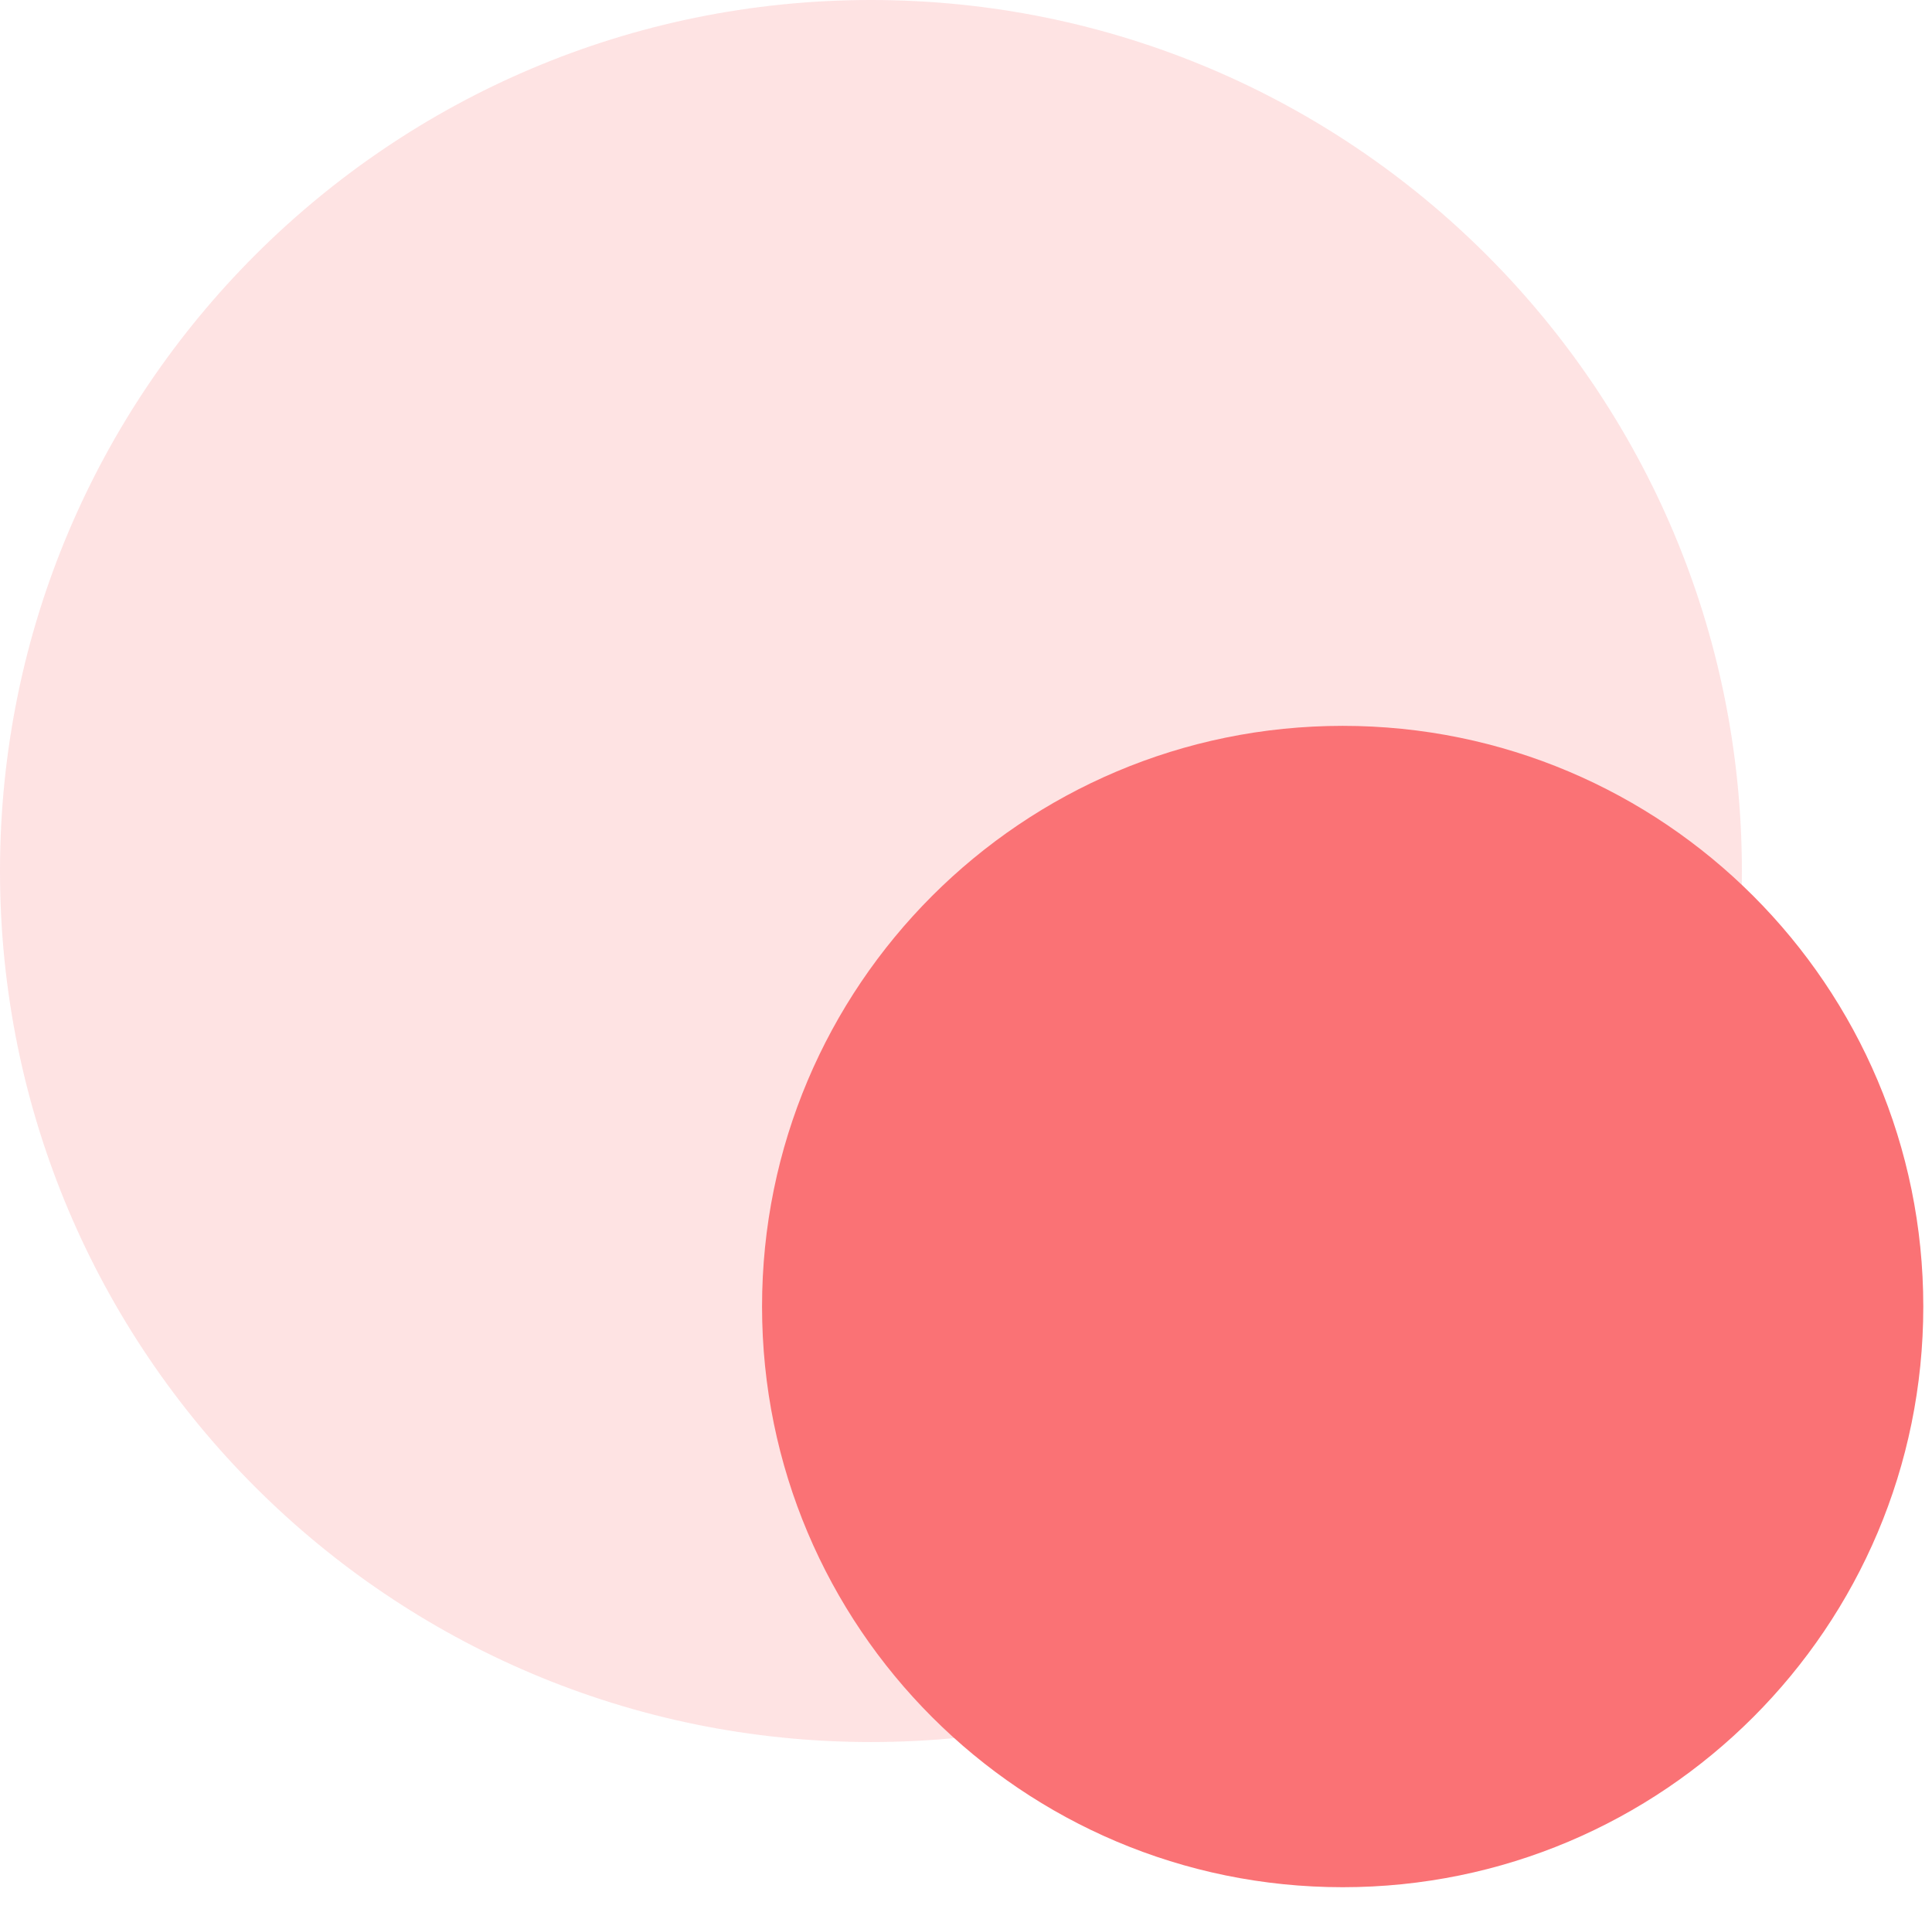
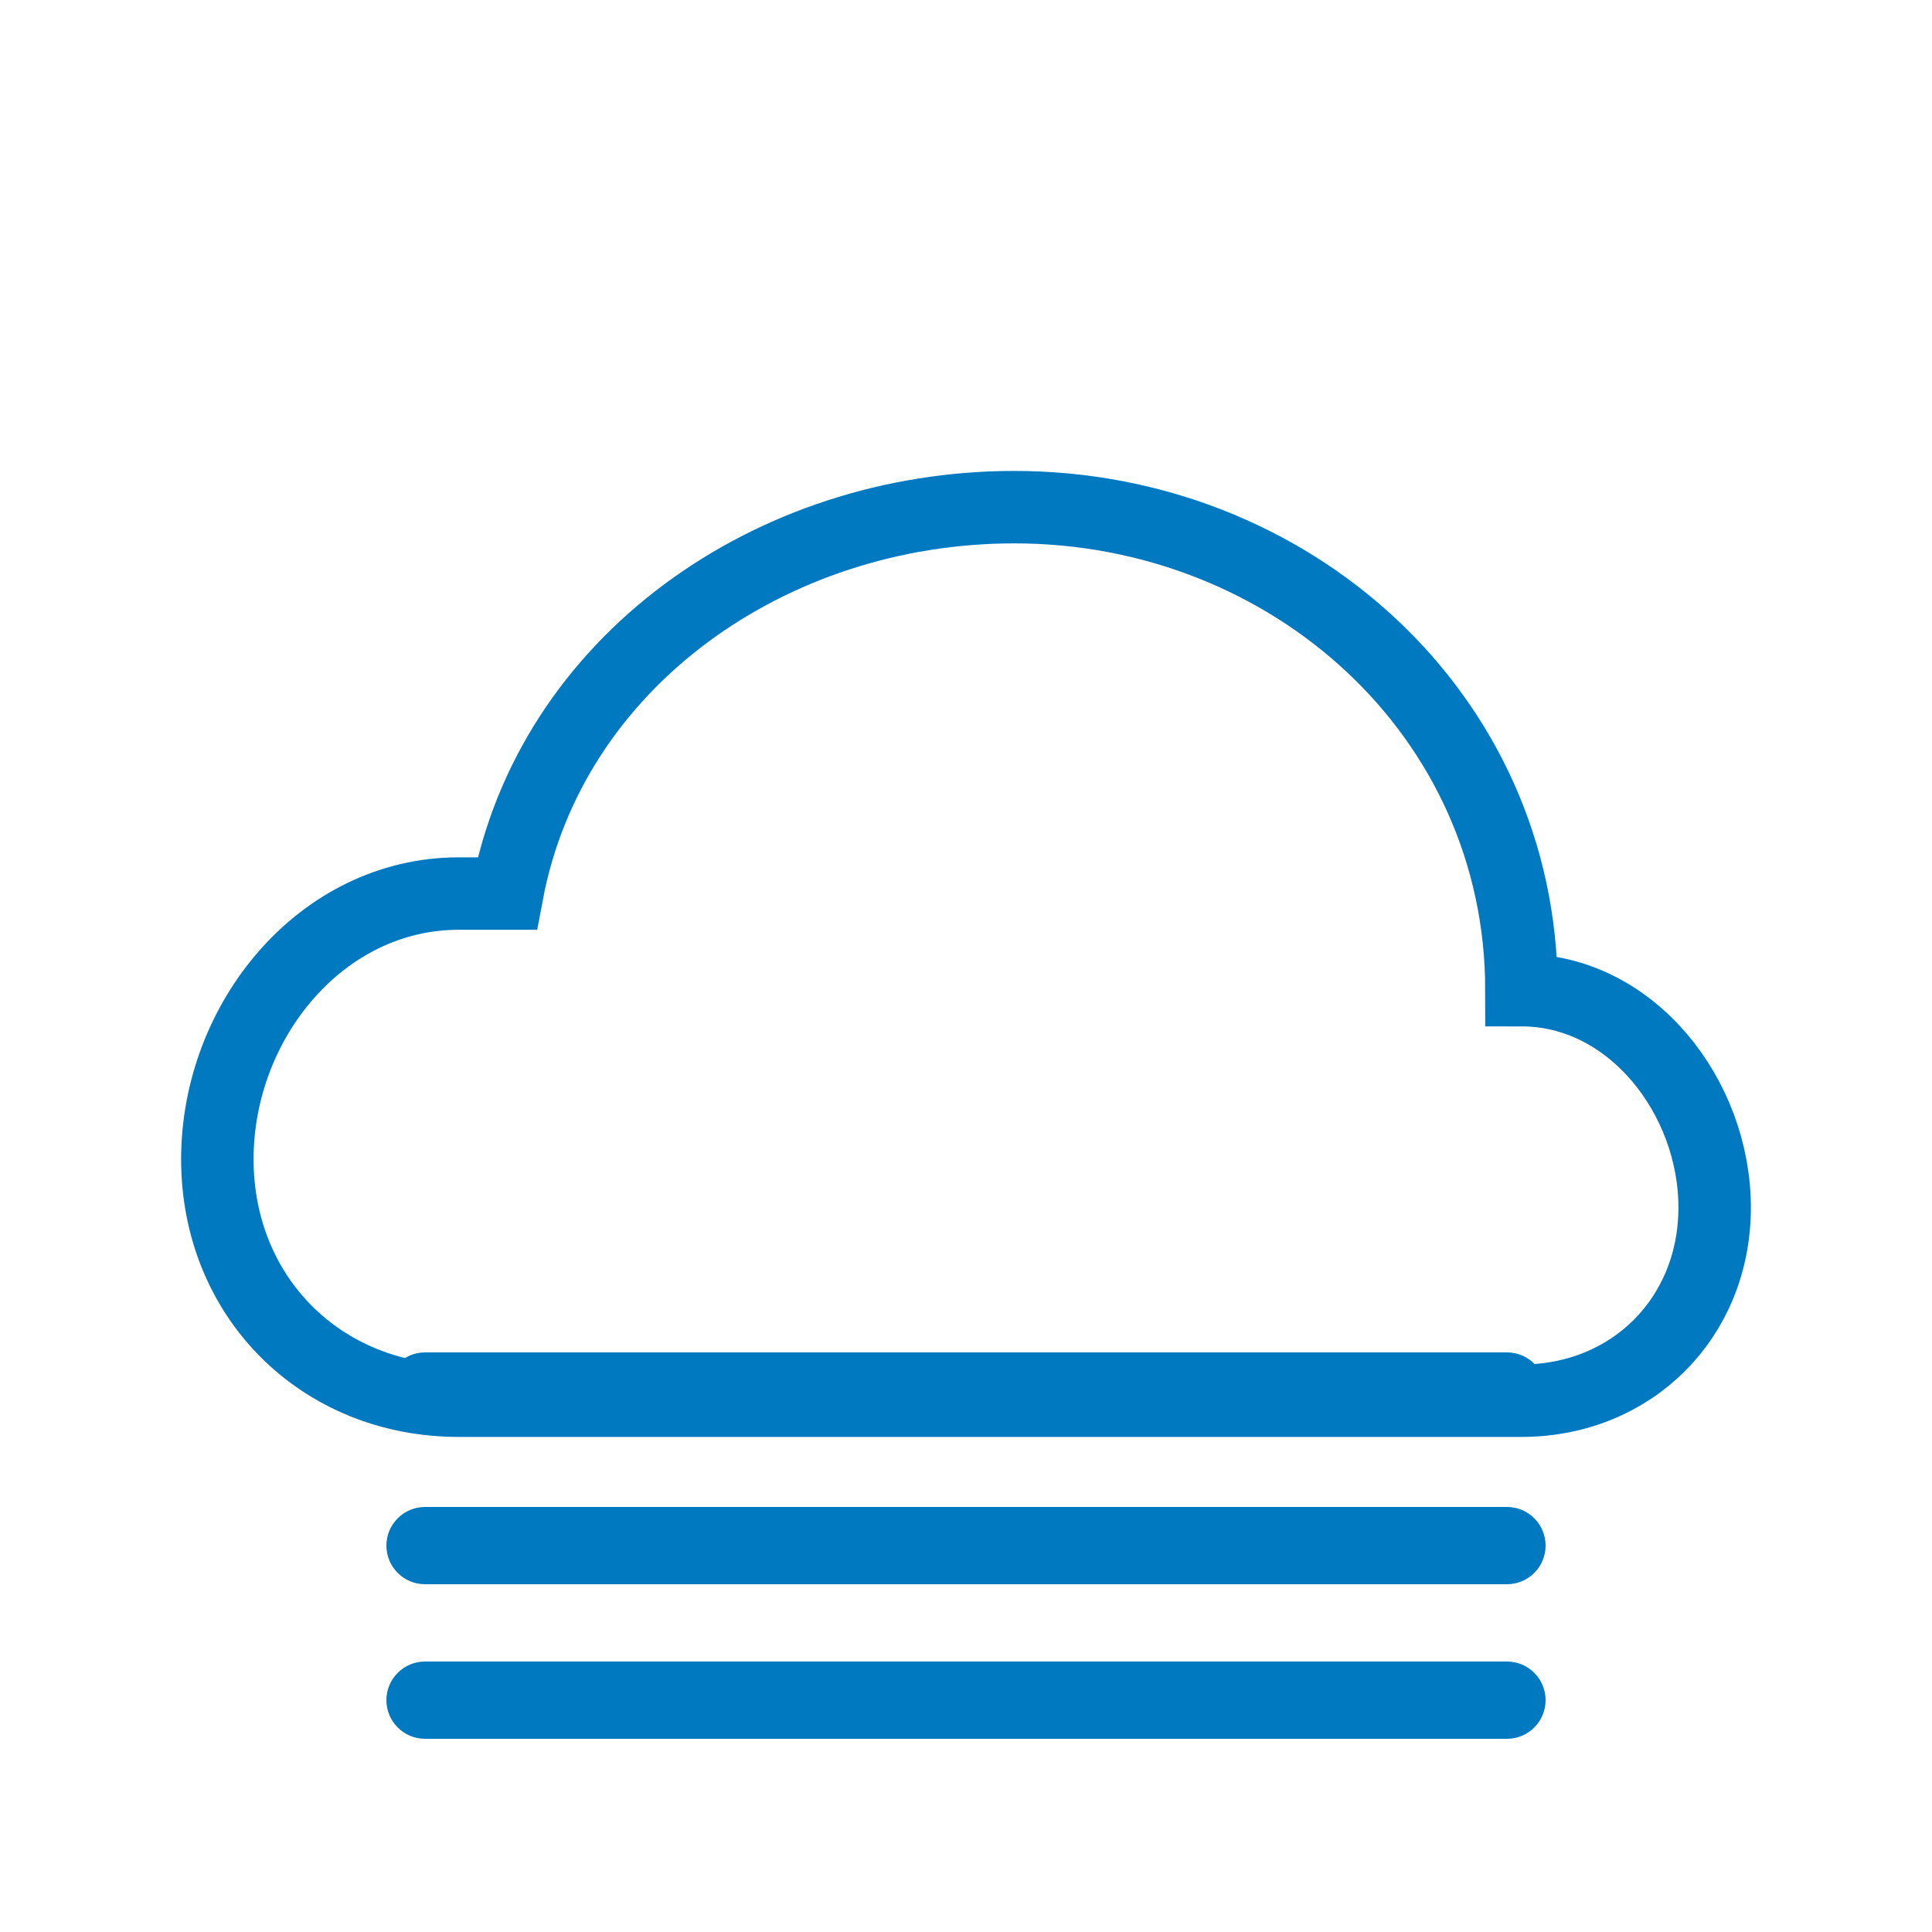
- <svg xmlns="http://www.w3.org/2000/svg" width="83" height="82" viewBox="0 0 83 82" fill="none">
-   <rect opacity="0.2" width="74.832" height="74.832" rx="37.416" fill="#FA7275" />
-   <rect x="32.738" y="31.18" width="49.888" height="49.888" rx="24.944" fill="#FA7275" />
+ <svg xmlns="http://www.w3.org/2000/svg" width="200" height="200" viewBox="0 0 200 200">
+   <g transform="translate(20, 20) scale(2.5)">
+     <path fill="none" stroke="#0079c1" stroke-width="3" stroke-miterlimit="10" d="M55,50c4.565,0,8-3.435,8-8c0-4.565-3.435-9-8-9           c0-11.414-9.586-20-21-20c-10.102,0-19.2,6.423-21,16c0,0-1.165,0-2,0           C5.292,29,1,34.292,1,40s4.292,10,10,10H55z" />
+   </g>
+   <rect x="40" y="140" width="120" height="8" rx="4" fill="#0079c1" />
+   <rect x="40" y="156" width="120" height="8" rx="4" fill="#0079c1" />
+   <rect x="40" y="172" width="120" height="8" rx="4" fill="#0079c1" />
</svg>
